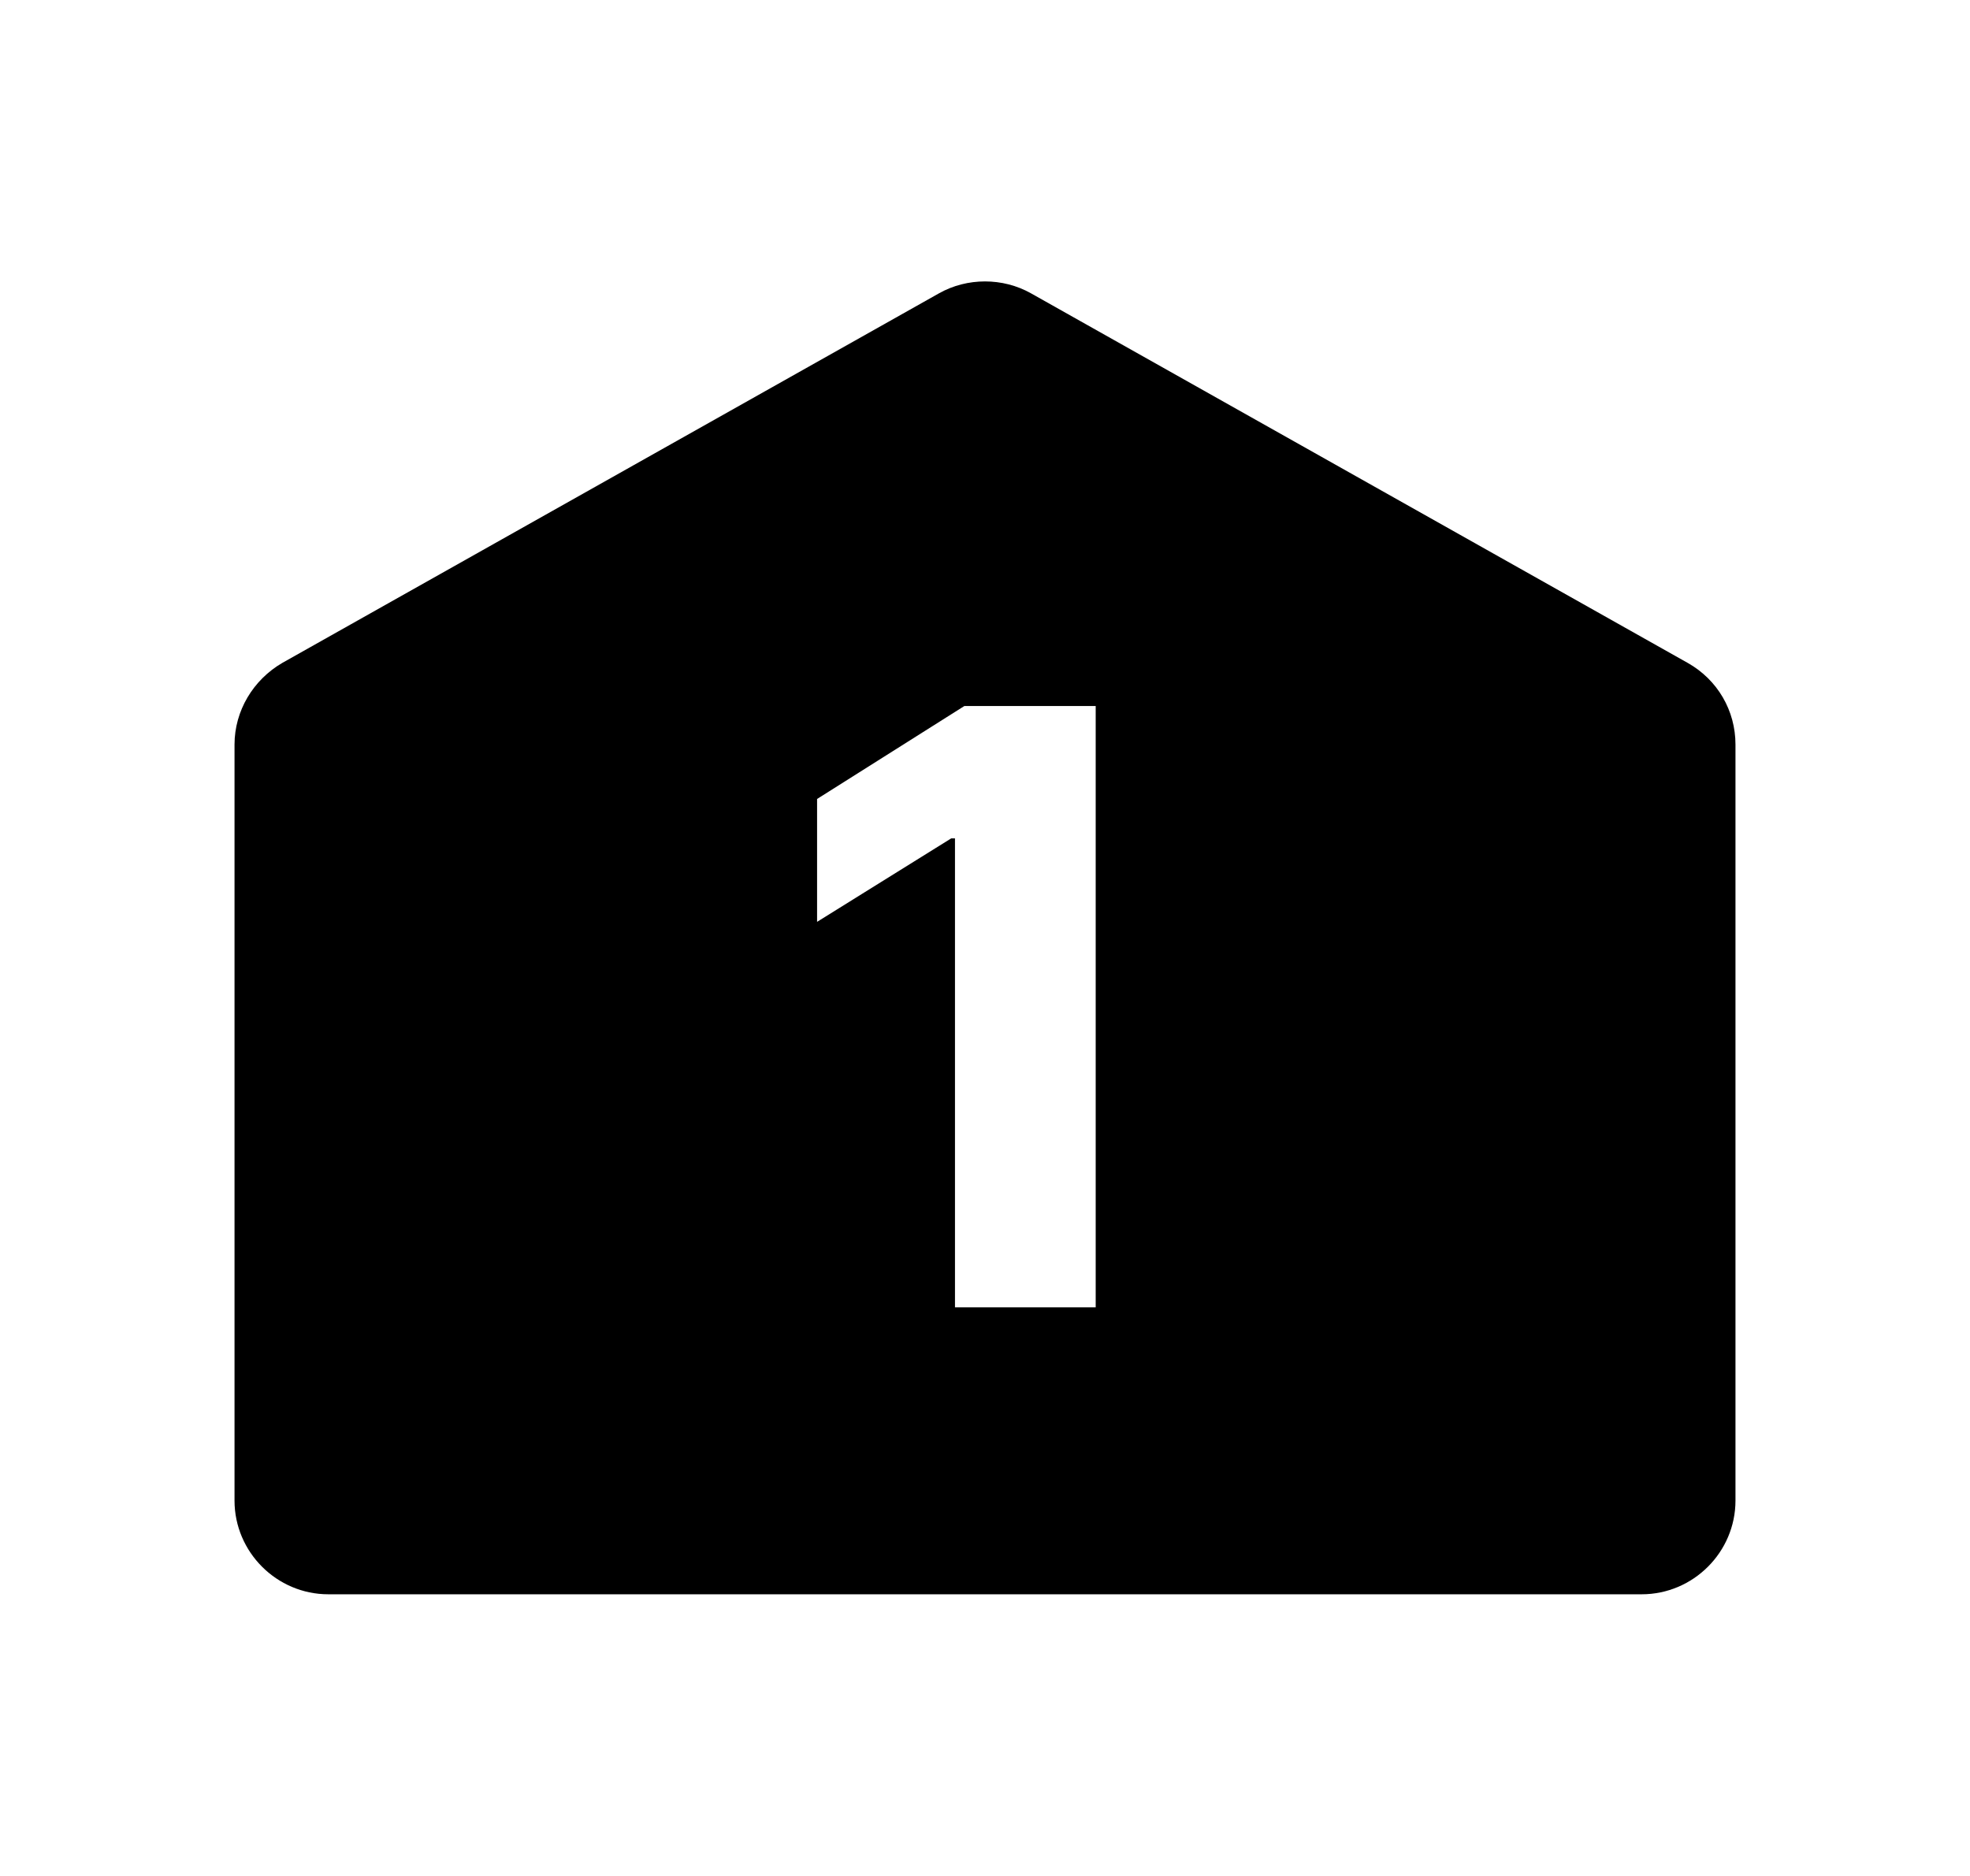
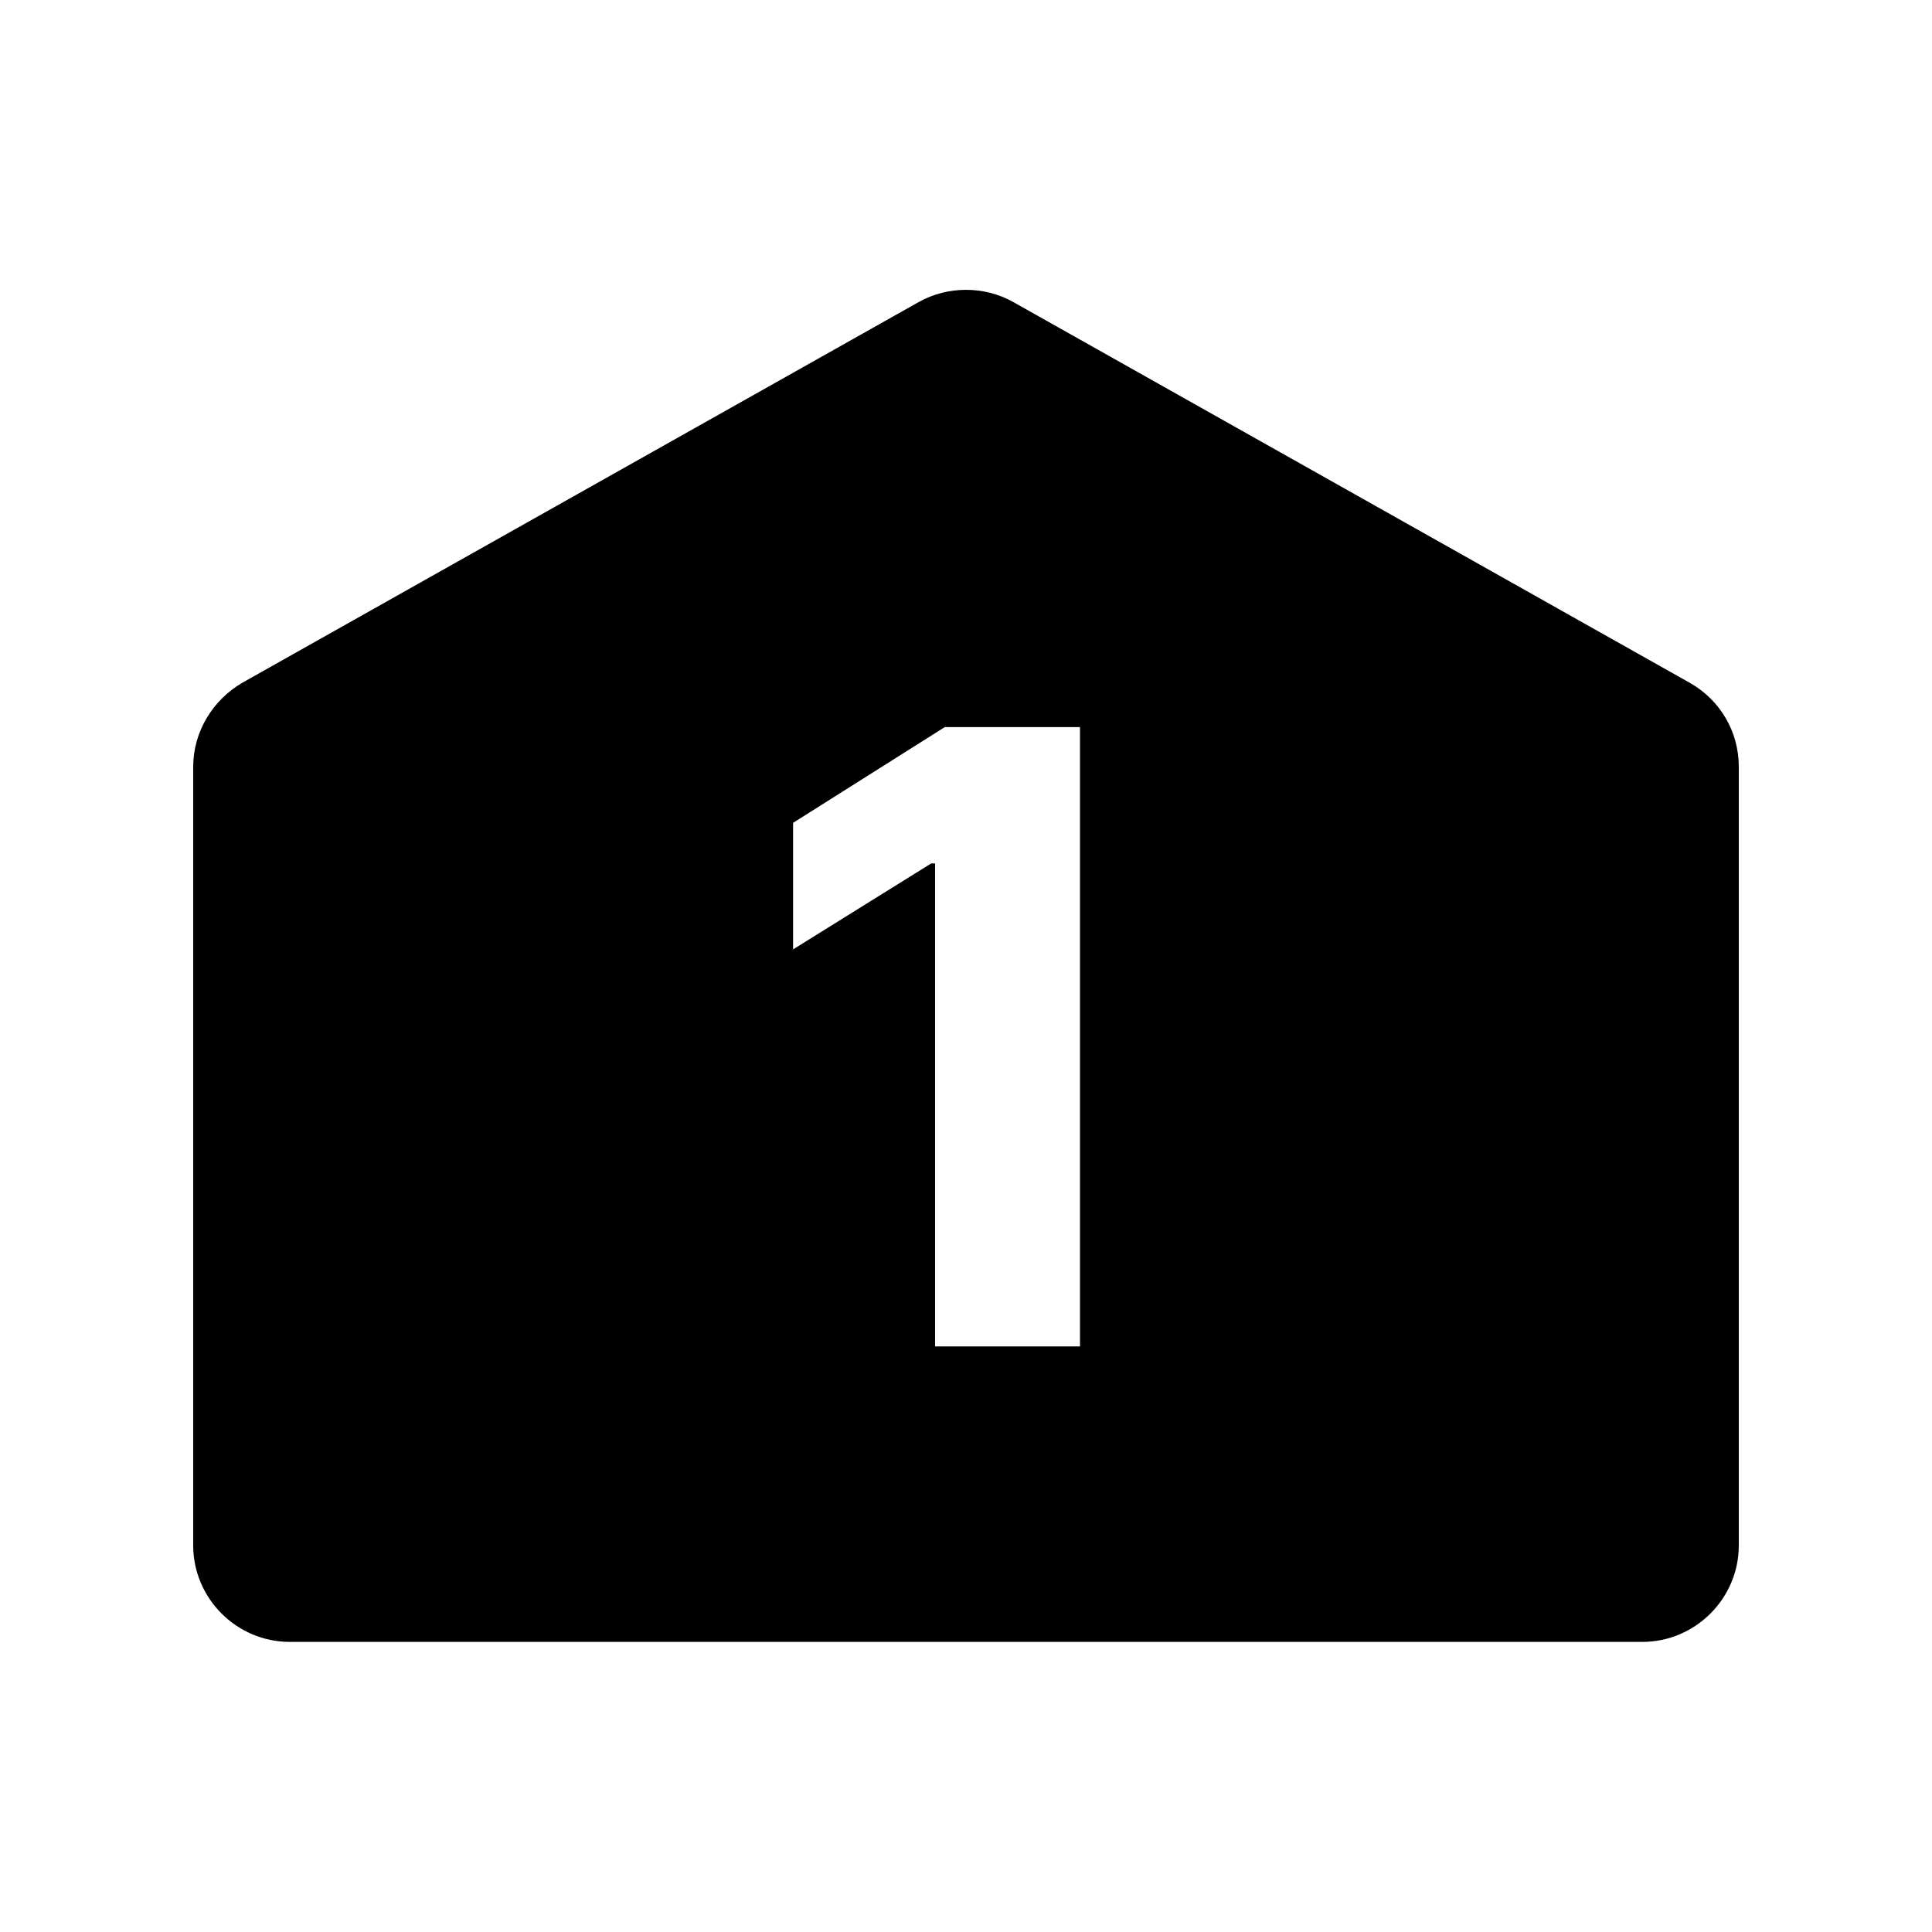
- <svg xmlns="http://www.w3.org/2000/svg" width="21" height="20" viewBox="0 0 21 20" fill="none">
-   <path d="M11.68 13.938H10.18V8.938H10.14L8.71 9.828V8.518L10.28 7.527H11.68V13.947V13.938ZM10.99 3.127C10.69 2.958 10.31 2.958 10.01 3.127L3.01 7.067C2.7 7.247 2.5 7.577 2.5 7.938V15.998C2.5 16.547 2.95 16.997 3.5 16.997H17.5C18.05 16.997 18.5 16.547 18.5 15.998V7.938C18.5 7.577 18.31 7.247 17.99 7.067L10.99 3.127Z" fill="currentColor" />
+ <svg xmlns="http://www.w3.org/2000/svg" width="20" height="20" viewBox="0 0 20 20" fill="none">
+   <path d="M11.18 13.938H9.68V8.938H9.64L8.21 9.828V8.518L9.78 7.527H11.18V13.947V13.938ZM10.49 3.127C10.19 2.958 9.81 2.958 9.51 3.127L2.51 7.067C2.2 7.247 2 7.577 2 7.938V15.998C2 16.547 2.45 16.997 3 16.997H17C17.55 16.997 18 16.547 18 15.998V7.938C18 7.577 17.81 7.247 17.49 7.067L10.49 3.127Z" fill="currentColor" />
</svg>
